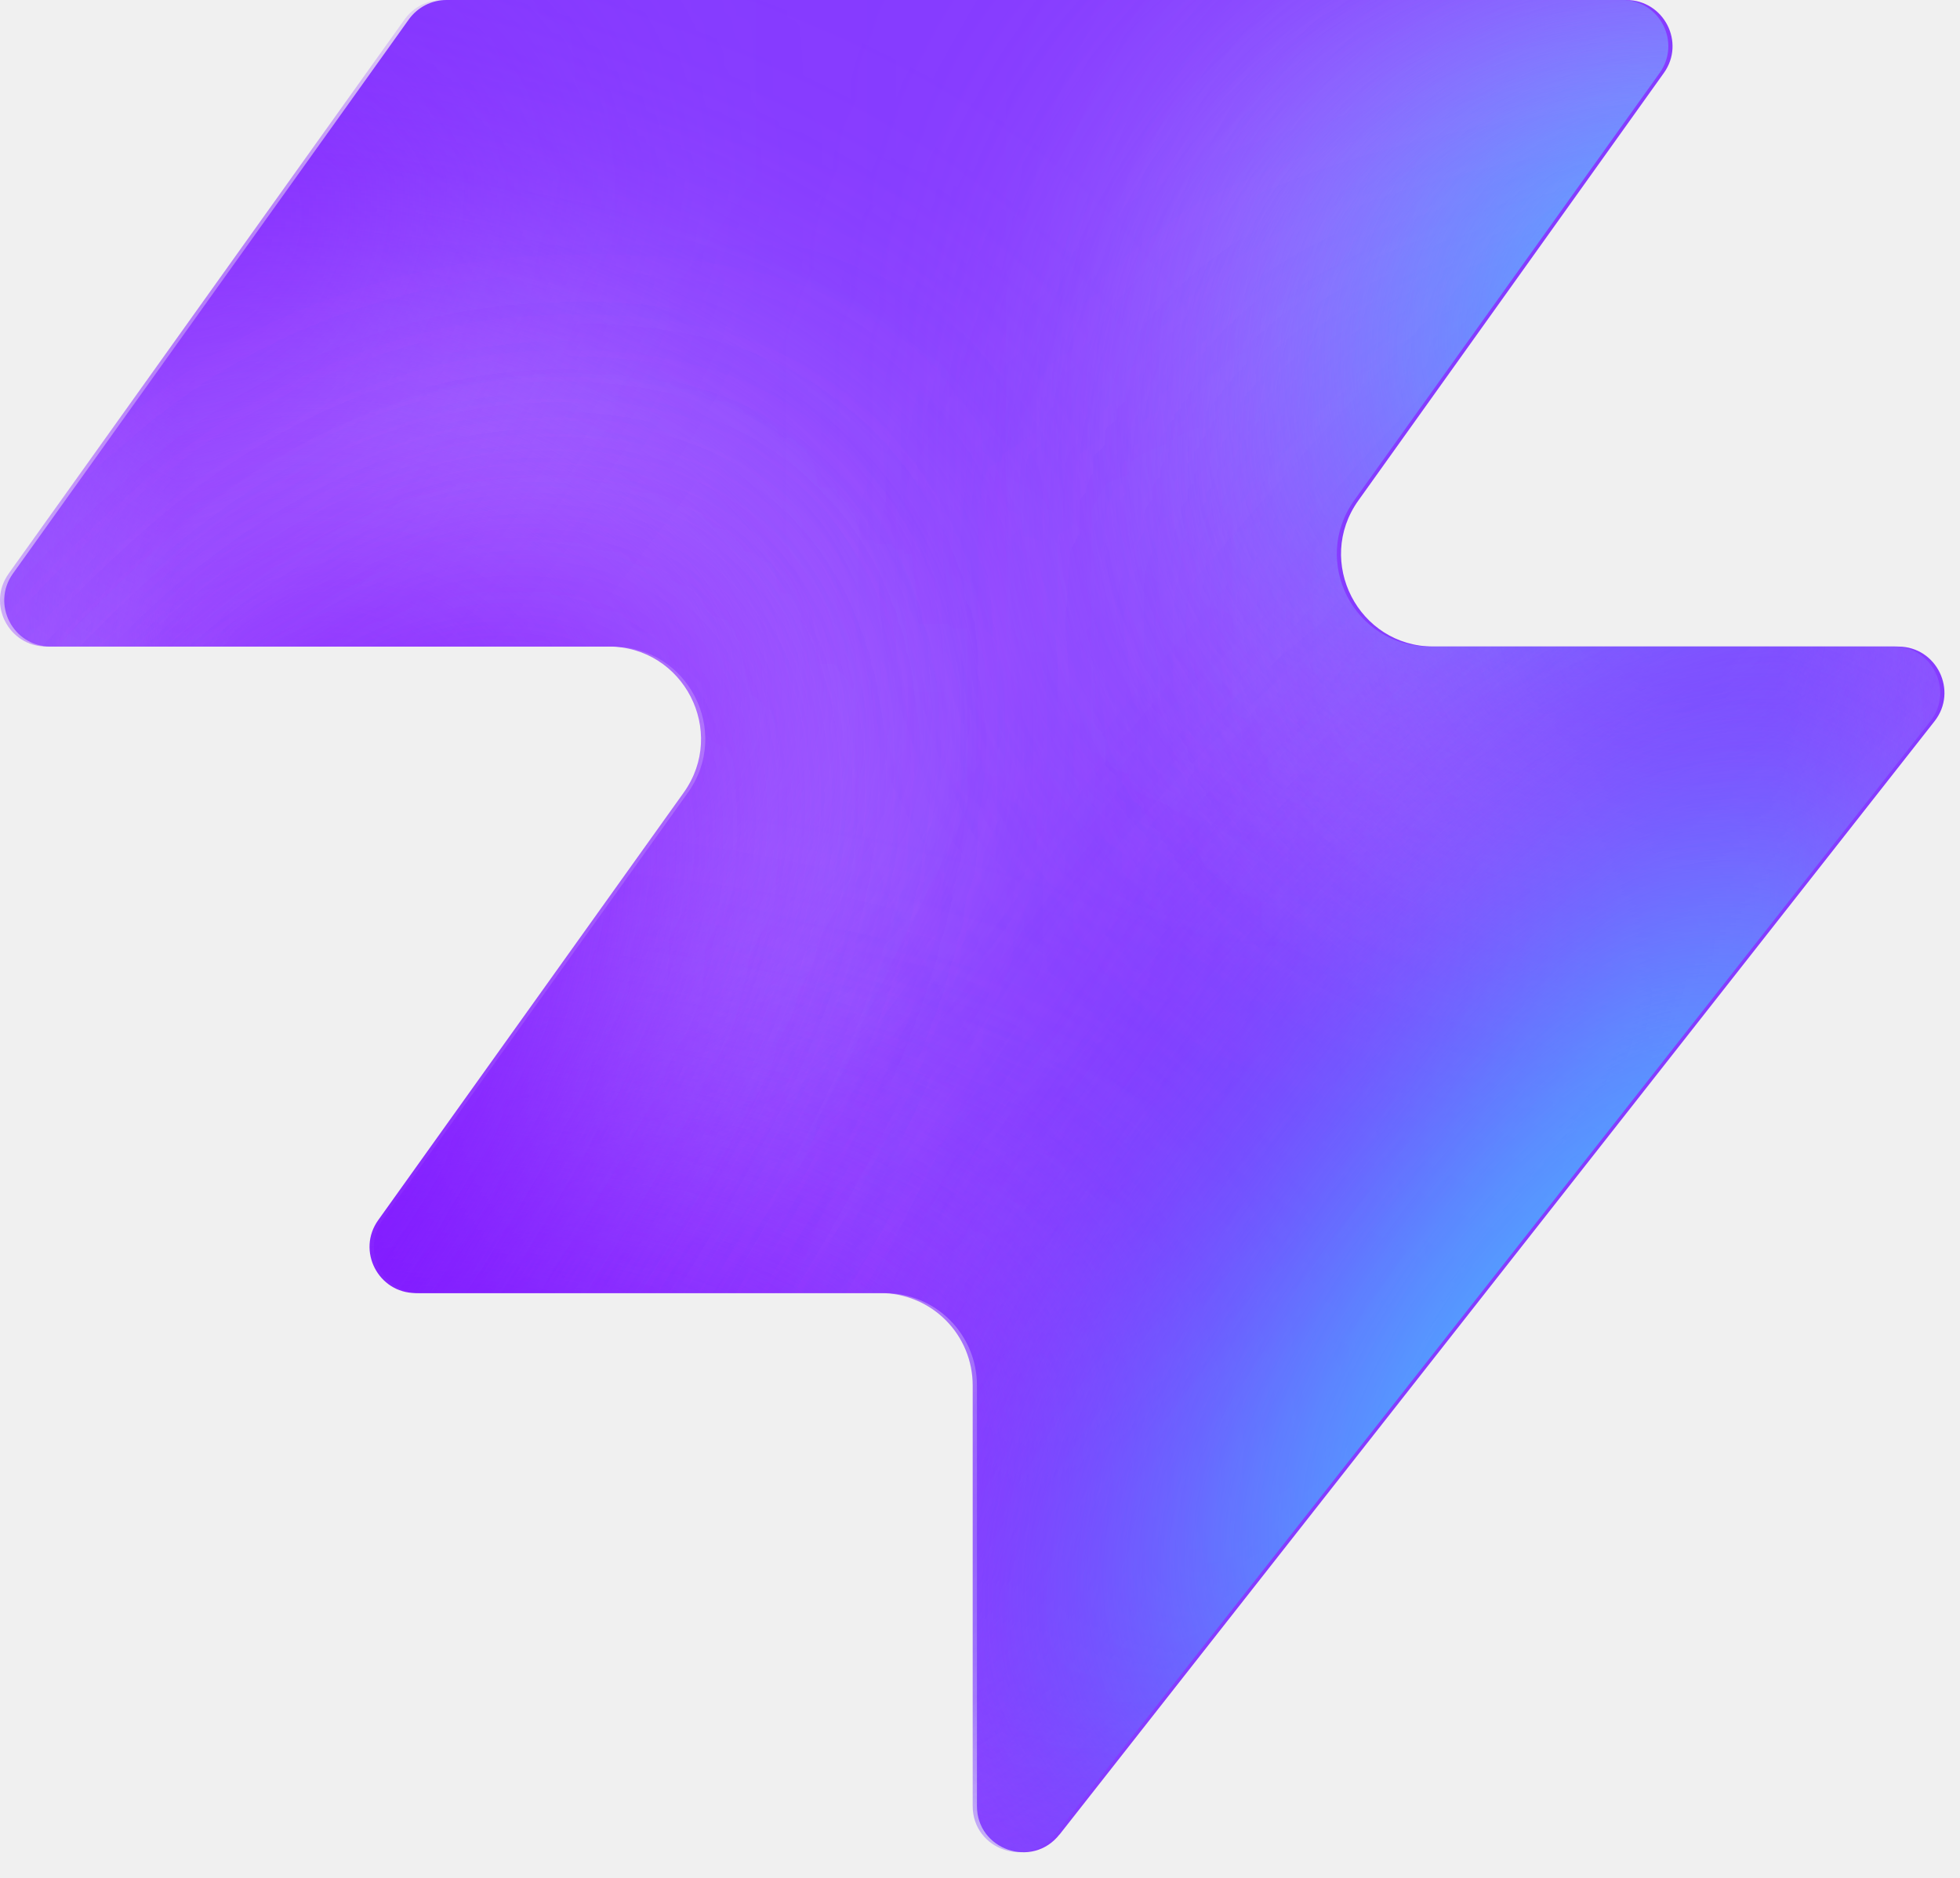
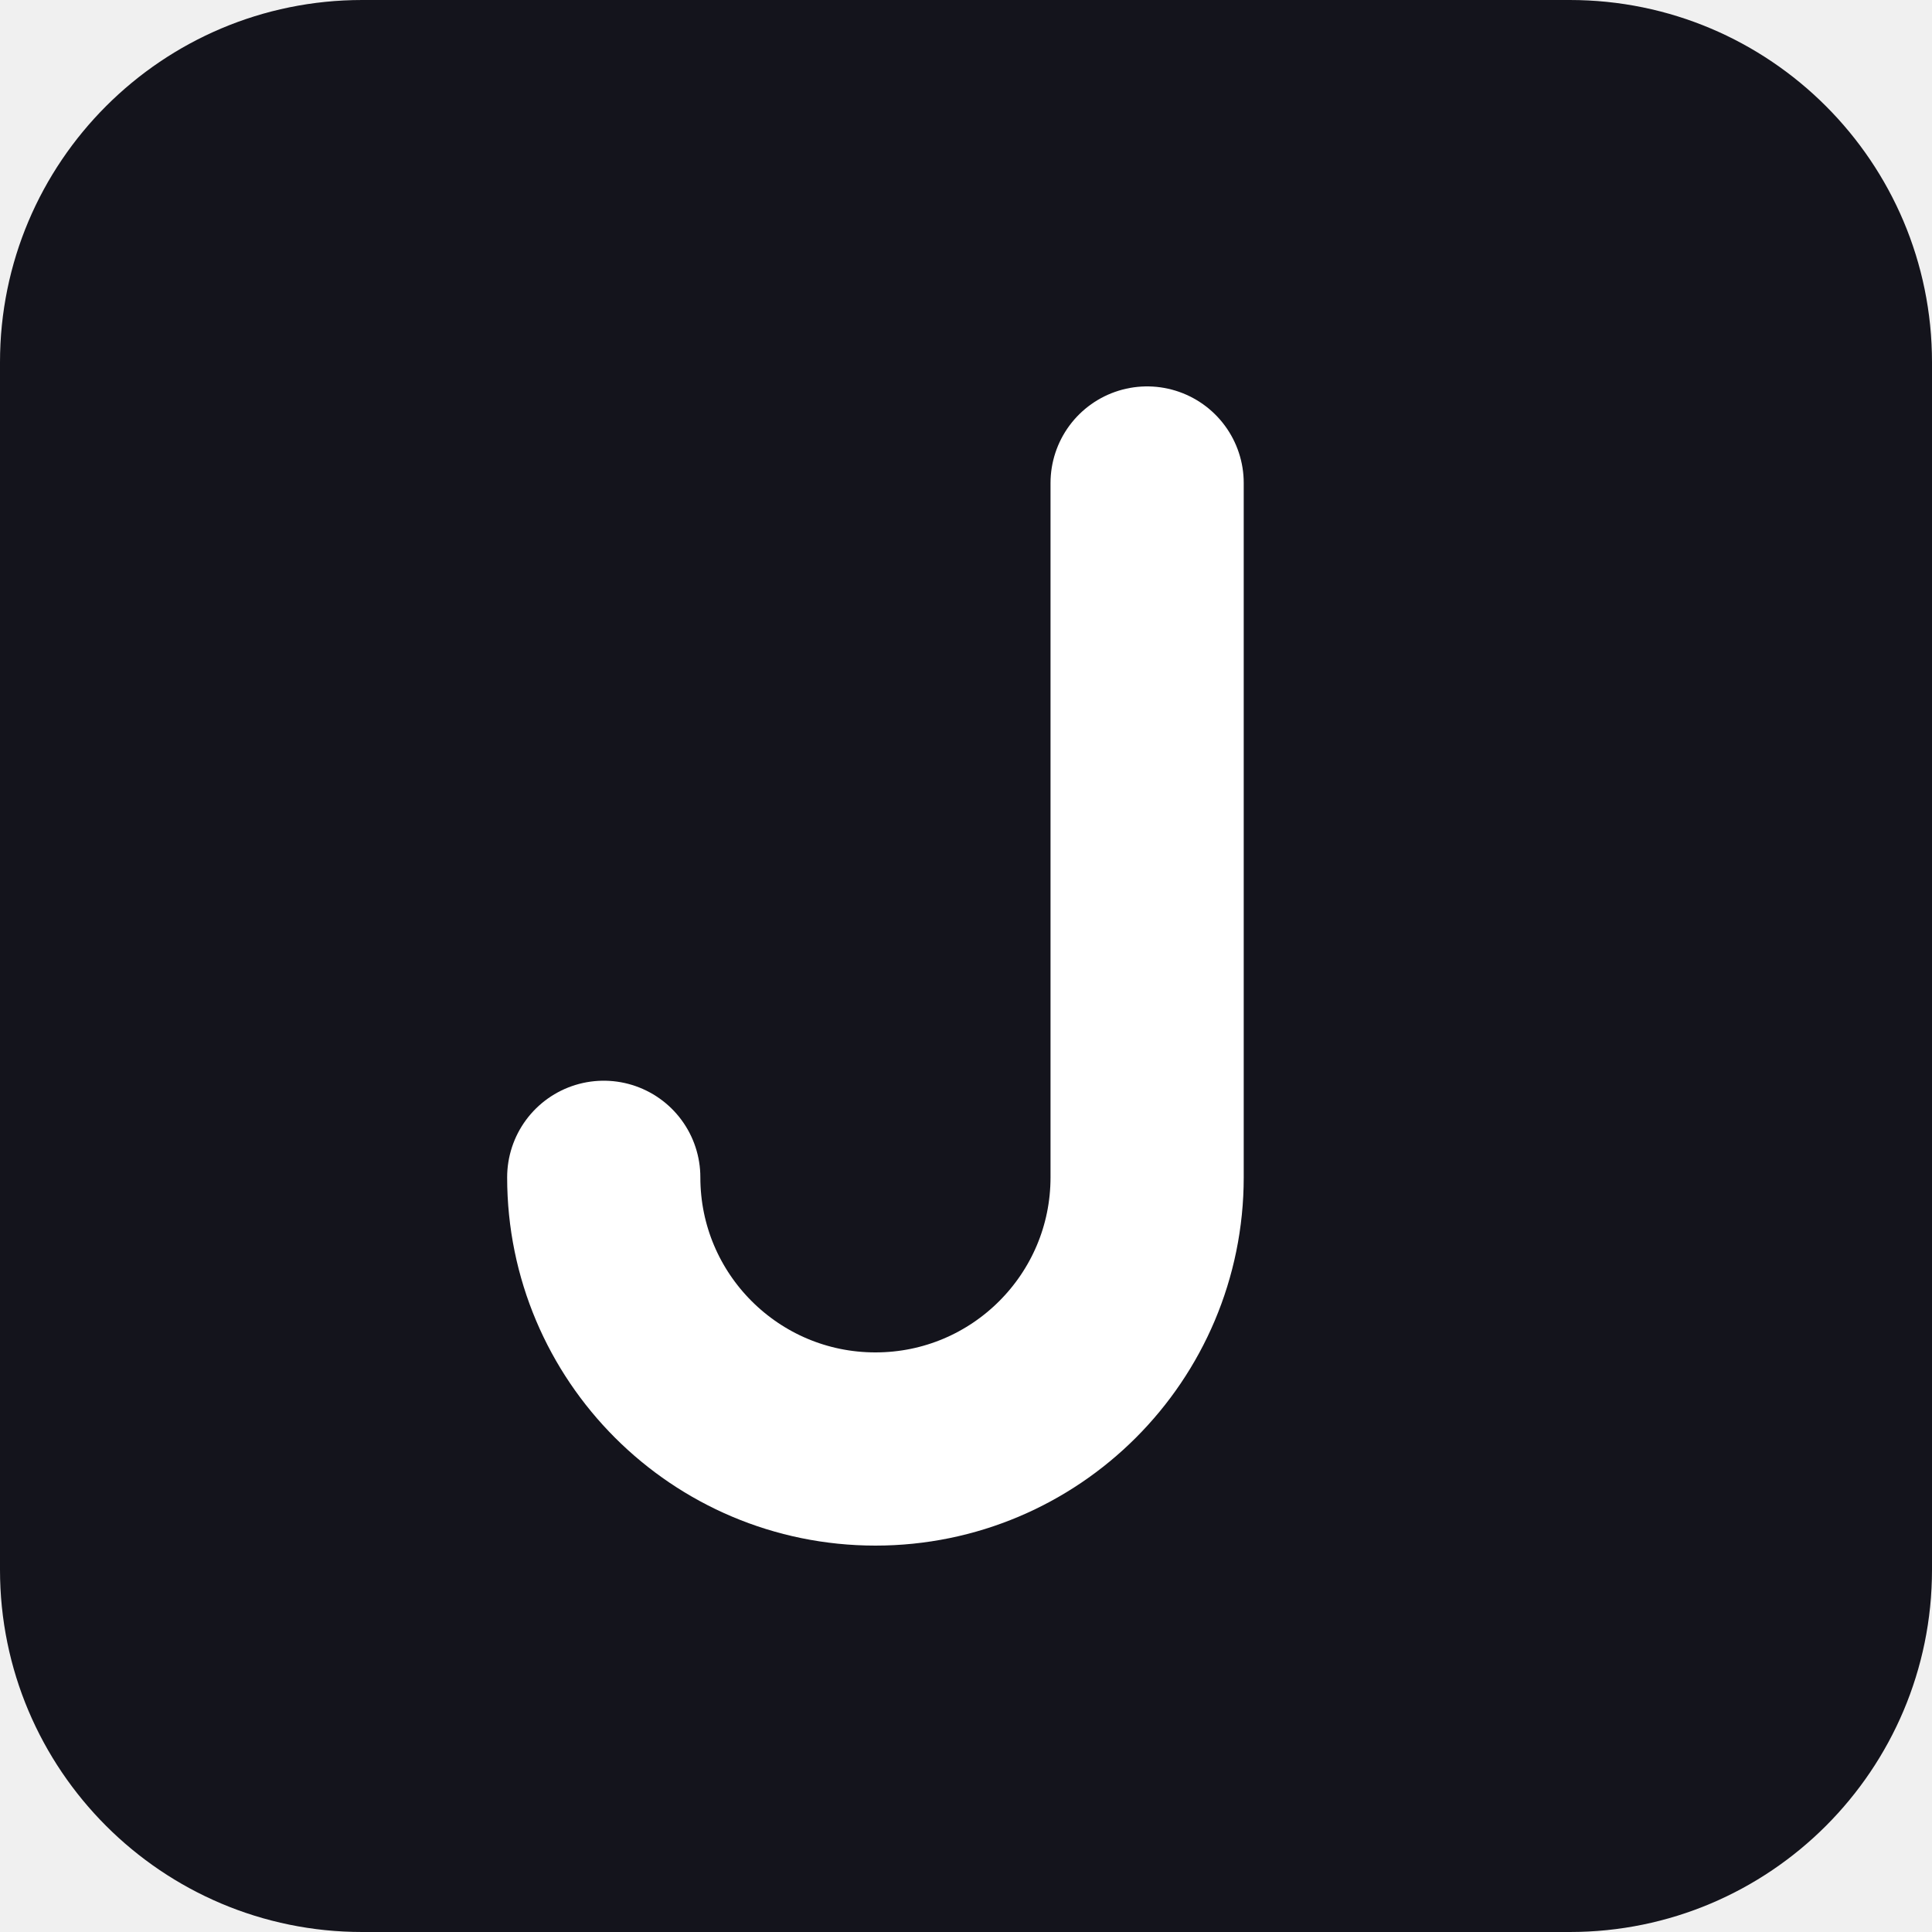
- <svg xmlns="http://www.w3.org/2000/svg" width="48" height="46" fill="none" viewBox="0 0 48 46">
-   <path fill="#863bff" d="M25.946 44.938c-.664.845-2.021.375-2.021-.698V33.937a2.26 2.26 0 0 0-2.262-2.262H10.287c-.92 0-1.456-1.04-.92-1.788l7.48-10.471c1.07-1.497 0-3.578-1.842-3.578H1.237c-.92 0-1.456-1.04-.92-1.788L10.013.474c.214-.297.556-.474.92-.474h28.894c.92 0 1.456 1.04.92 1.788l-7.48 10.471c-1.07 1.498 0 3.579 1.842 3.579h11.377c.943 0 1.473 1.088.89 1.83L25.947 44.94z" style="fill:#863bff;fill:color(display-p3 .525 .23 1);fill-opacity:1" />
-   <mask id="a" width="48" height="46" x="0" y="0" maskUnits="userSpaceOnUse" style="mask-type:alpha">
-     <path fill="#000" d="M25.842 44.938c-.664.844-2.021.375-2.021-.698V33.937a2.26 2.26 0 0 0-2.262-2.262H10.183c-.92 0-1.456-1.04-.92-1.788l7.48-10.471c1.07-1.498 0-3.579-1.842-3.579H1.133c-.92 0-1.456-1.04-.92-1.787L9.91.473c.214-.297.556-.474.92-.474h28.894c.92 0 1.456 1.04.92 1.788l-7.48 10.471c-1.07 1.498 0 3.578 1.842 3.578h11.377c.943 0 1.473 1.088.89 1.832L25.843 44.94z" style="fill:#000;fill-opacity:1" />
-   </mask>
-   <g mask="url(#a)">
-     <g filter="url(#b)">
-       <ellipse cx="5.508" cy="14.704" fill="#ede6ff" rx="5.508" ry="14.704" style="fill:#ede6ff;fill:color(display-p3 .927 .903 1);fill-opacity:1" transform="matrix(.00324 1 1 -.00324 -4.47 31.516)" />
-     </g>
-     <g filter="url(#c)">
-       <ellipse cx="10.399" cy="29.851" fill="#ede6ff" rx="10.399" ry="29.851" style="fill:#ede6ff;fill:color(display-p3 .927 .903 1);fill-opacity:1" transform="matrix(.00324 1 1 -.00324 -39.328 7.883)" />
-     </g>
-     <g filter="url(#d)">
-       <ellipse cx="5.508" cy="30.487" fill="#7e14ff" rx="5.508" ry="30.487" style="fill:#7e14ff;fill:color(display-p3 .492 .077 1);fill-opacity:1" transform="rotate(89.814 -25.913 -14.639)scale(1 -1)" />
-     </g>
-     <g filter="url(#e)">
-       <ellipse cx="5.508" cy="30.599" fill="#7e14ff" rx="5.508" ry="30.599" style="fill:#7e14ff;fill:color(display-p3 .492 .077 1);fill-opacity:1" transform="rotate(89.814 -32.644 -3.334)scale(1 -1)" />
-     </g>
-     <g filter="url(#f)">
-       <ellipse cx="5.508" cy="30.599" fill="#7e14ff" rx="5.508" ry="30.599" style="fill:#7e14ff;fill:color(display-p3 .492 .077 1);fill-opacity:1" transform="matrix(.00324 1 1 -.00324 -34.34 30.47)" />
-     </g>
-     <g filter="url(#g)">
-       <ellipse cx="14.072" cy="22.078" fill="#ede6ff" rx="14.072" ry="22.078" style="fill:#ede6ff;fill:color(display-p3 .927 .903 1);fill-opacity:1" transform="rotate(93.35 24.506 48.493)scale(-1 1)" />
-     </g>
-     <g filter="url(#h)">
-       <ellipse cx="3.47" cy="21.501" fill="#7e14ff" rx="3.47" ry="21.501" style="fill:#7e14ff;fill:color(display-p3 .492 .077 1);fill-opacity:1" transform="rotate(89.009 28.708 47.59)scale(-1 1)" />
-     </g>
-     <g filter="url(#i)">
-       <ellipse cx="3.47" cy="21.501" fill="#7e14ff" rx="3.47" ry="21.501" style="fill:#7e14ff;fill:color(display-p3 .492 .077 1);fill-opacity:1" transform="rotate(89.009 28.708 47.59)scale(-1 1)" />
-     </g>
-     <g filter="url(#j)">
-       <ellipse cx=".387" cy="8.972" fill="#7e14ff" rx="4.407" ry="29.108" style="fill:#7e14ff;fill:color(display-p3 .492 .077 1);fill-opacity:1" transform="rotate(39.51 .387 8.972)" />
-     </g>
-     <g filter="url(#k)">
-       <ellipse cx="47.523" cy="-6.092" fill="#7e14ff" rx="4.407" ry="29.108" style="fill:#7e14ff;fill:color(display-p3 .492 .077 1);fill-opacity:1" transform="rotate(37.892 47.523 -6.092)" />
-     </g>
-     <g filter="url(#l)">
-       <ellipse cx="41.412" cy="6.333" fill="#47bfff" rx="5.971" ry="9.665" style="fill:#47bfff;fill:color(display-p3 .28 .748 1);fill-opacity:1" transform="rotate(37.892 41.412 6.333)" />
-     </g>
-     <g filter="url(#m)">
-       <ellipse cx="-1.879" cy="38.332" fill="#7e14ff" rx="4.407" ry="29.108" style="fill:#7e14ff;fill:color(display-p3 .492 .077 1);fill-opacity:1" transform="rotate(37.892 -1.88 38.332)" />
-     </g>
-     <g filter="url(#n)">
-       <ellipse cx="-1.879" cy="38.332" fill="#7e14ff" rx="4.407" ry="29.108" style="fill:#7e14ff;fill:color(display-p3 .492 .077 1);fill-opacity:1" transform="rotate(37.892 -1.88 38.332)" />
-     </g>
-     <g filter="url(#o)">
-       <ellipse cx="35.651" cy="29.907" fill="#7e14ff" rx="4.407" ry="29.108" style="fill:#7e14ff;fill:color(display-p3 .492 .077 1);fill-opacity:1" transform="rotate(37.892 35.651 29.907)" />
-     </g>
-     <g filter="url(#p)">
-       <ellipse cx="38.418" cy="32.4" fill="#47bfff" rx="5.971" ry="15.297" style="fill:#47bfff;fill:color(display-p3 .28 .748 1);fill-opacity:1" transform="rotate(37.892 38.418 32.4)" />
-     </g>
-   </g>
-   <defs>
-     <filter id="b" width="60.045" height="41.654" x="-19.77" y="16.149" color-interpolation-filters="sRGB" filterUnits="userSpaceOnUse">
-       <feFlood flood-opacity="0" result="BackgroundImageFix" />
-       <feBlend in="SourceGraphic" in2="BackgroundImageFix" result="shape" />
-       <feGaussianBlur result="effect1_foregroundBlur_2002_17158" stdDeviation="7.659" />
-     </filter>
-     <filter id="c" width="90.34" height="51.437" x="-54.613" y="-7.533" color-interpolation-filters="sRGB" filterUnits="userSpaceOnUse">
-       <feFlood flood-opacity="0" result="BackgroundImageFix" />
-       <feBlend in="SourceGraphic" in2="BackgroundImageFix" result="shape" />
-       <feGaussianBlur result="effect1_foregroundBlur_2002_17158" stdDeviation="7.659" />
-     </filter>
-     <filter id="d" width="79.355" height="29.4" x="-49.64" y="2.03" color-interpolation-filters="sRGB" filterUnits="userSpaceOnUse">
-       <feFlood flood-opacity="0" result="BackgroundImageFix" />
-       <feBlend in="SourceGraphic" in2="BackgroundImageFix" result="shape" />
-       <feGaussianBlur result="effect1_foregroundBlur_2002_17158" stdDeviation="4.596" />
-     </filter>
-     <filter id="e" width="79.579" height="29.4" x="-45.045" y="20.029" color-interpolation-filters="sRGB" filterUnits="userSpaceOnUse">
-       <feFlood flood-opacity="0" result="BackgroundImageFix" />
-       <feBlend in="SourceGraphic" in2="BackgroundImageFix" result="shape" />
-       <feGaussianBlur result="effect1_foregroundBlur_2002_17158" stdDeviation="4.596" />
-     </filter>
-     <filter id="f" width="79.579" height="29.4" x="-43.513" y="21.178" color-interpolation-filters="sRGB" filterUnits="userSpaceOnUse">
-       <feFlood flood-opacity="0" result="BackgroundImageFix" />
-       <feBlend in="SourceGraphic" in2="BackgroundImageFix" result="shape" />
-       <feGaussianBlur result="effect1_foregroundBlur_2002_17158" stdDeviation="4.596" />
-     </filter>
-     <filter id="g" width="74.749" height="58.852" x="15.756" y="-17.901" color-interpolation-filters="sRGB" filterUnits="userSpaceOnUse">
-       <feFlood flood-opacity="0" result="BackgroundImageFix" />
-       <feBlend in="SourceGraphic" in2="BackgroundImageFix" result="shape" />
-       <feGaussianBlur result="effect1_foregroundBlur_2002_17158" stdDeviation="7.659" />
-     </filter>
-     <filter id="h" width="61.377" height="25.362" x="23.548" y="2.284" color-interpolation-filters="sRGB" filterUnits="userSpaceOnUse">
-       <feFlood flood-opacity="0" result="BackgroundImageFix" />
-       <feBlend in="SourceGraphic" in2="BackgroundImageFix" result="shape" />
-       <feGaussianBlur result="effect1_foregroundBlur_2002_17158" stdDeviation="4.596" />
-     </filter>
-     <filter id="i" width="61.377" height="25.362" x="23.548" y="2.284" color-interpolation-filters="sRGB" filterUnits="userSpaceOnUse">
-       <feFlood flood-opacity="0" result="BackgroundImageFix" />
-       <feBlend in="SourceGraphic" in2="BackgroundImageFix" result="shape" />
-       <feGaussianBlur result="effect1_foregroundBlur_2002_17158" stdDeviation="4.596" />
-     </filter>
-     <filter id="j" width="56.045" height="63.649" x="-27.636" y="-22.853" color-interpolation-filters="sRGB" filterUnits="userSpaceOnUse">
-       <feFlood flood-opacity="0" result="BackgroundImageFix" />
-       <feBlend in="SourceGraphic" in2="BackgroundImageFix" result="shape" />
-       <feGaussianBlur result="effect1_foregroundBlur_2002_17158" stdDeviation="4.596" />
-     </filter>
-     <filter id="k" width="54.814" height="64.646" x="20.116" y="-38.415" color-interpolation-filters="sRGB" filterUnits="userSpaceOnUse">
-       <feFlood flood-opacity="0" result="BackgroundImageFix" />
-       <feBlend in="SourceGraphic" in2="BackgroundImageFix" result="shape" />
-       <feGaussianBlur result="effect1_foregroundBlur_2002_17158" stdDeviation="4.596" />
-     </filter>
-     <filter id="l" width="33.541" height="35.313" x="24.641" y="-11.323" color-interpolation-filters="sRGB" filterUnits="userSpaceOnUse">
-       <feFlood flood-opacity="0" result="BackgroundImageFix" />
-       <feBlend in="SourceGraphic" in2="BackgroundImageFix" result="shape" />
-       <feGaussianBlur result="effect1_foregroundBlur_2002_17158" stdDeviation="4.596" />
-     </filter>
-     <filter id="m" width="54.814" height="64.646" x="-29.286" y="6.009" color-interpolation-filters="sRGB" filterUnits="userSpaceOnUse">
-       <feFlood flood-opacity="0" result="BackgroundImageFix" />
-       <feBlend in="SourceGraphic" in2="BackgroundImageFix" result="shape" />
-       <feGaussianBlur result="effect1_foregroundBlur_2002_17158" stdDeviation="4.596" />
-     </filter>
-     <filter id="n" width="54.814" height="64.646" x="-29.286" y="6.009" color-interpolation-filters="sRGB" filterUnits="userSpaceOnUse">
-       <feFlood flood-opacity="0" result="BackgroundImageFix" />
-       <feBlend in="SourceGraphic" in2="BackgroundImageFix" result="shape" />
-       <feGaussianBlur result="effect1_foregroundBlur_2002_17158" stdDeviation="4.596" />
-     </filter>
-     <filter id="o" width="54.814" height="64.646" x="8.244" y="-2.416" color-interpolation-filters="sRGB" filterUnits="userSpaceOnUse">
-       <feFlood flood-opacity="0" result="BackgroundImageFix" />
-       <feBlend in="SourceGraphic" in2="BackgroundImageFix" result="shape" />
-       <feGaussianBlur result="effect1_foregroundBlur_2002_17158" stdDeviation="4.596" />
-     </filter>
-     <filter id="p" width="39.409" height="43.623" x="18.713" y="10.588" color-interpolation-filters="sRGB" filterUnits="userSpaceOnUse">
-       <feFlood flood-opacity="0" result="BackgroundImageFix" />
-       <feBlend in="SourceGraphic" in2="BackgroundImageFix" result="shape" />
-       <feGaussianBlur result="effect1_foregroundBlur_2002_17158" stdDeviation="4.596" />
-     </filter>
-   </defs>
+ <svg xmlns="http://www.w3.org/2000/svg" viewBox="0 0 32 32">
+   <rect width="32" height="32" rx="6" fill="#14141c" />
+   <path d="M19 8v11.5a4.5 4.5 0 0 1-9 0" fill="none" stroke="#fff" stroke-width="3.2" stroke-linecap="round" />
</svg>
